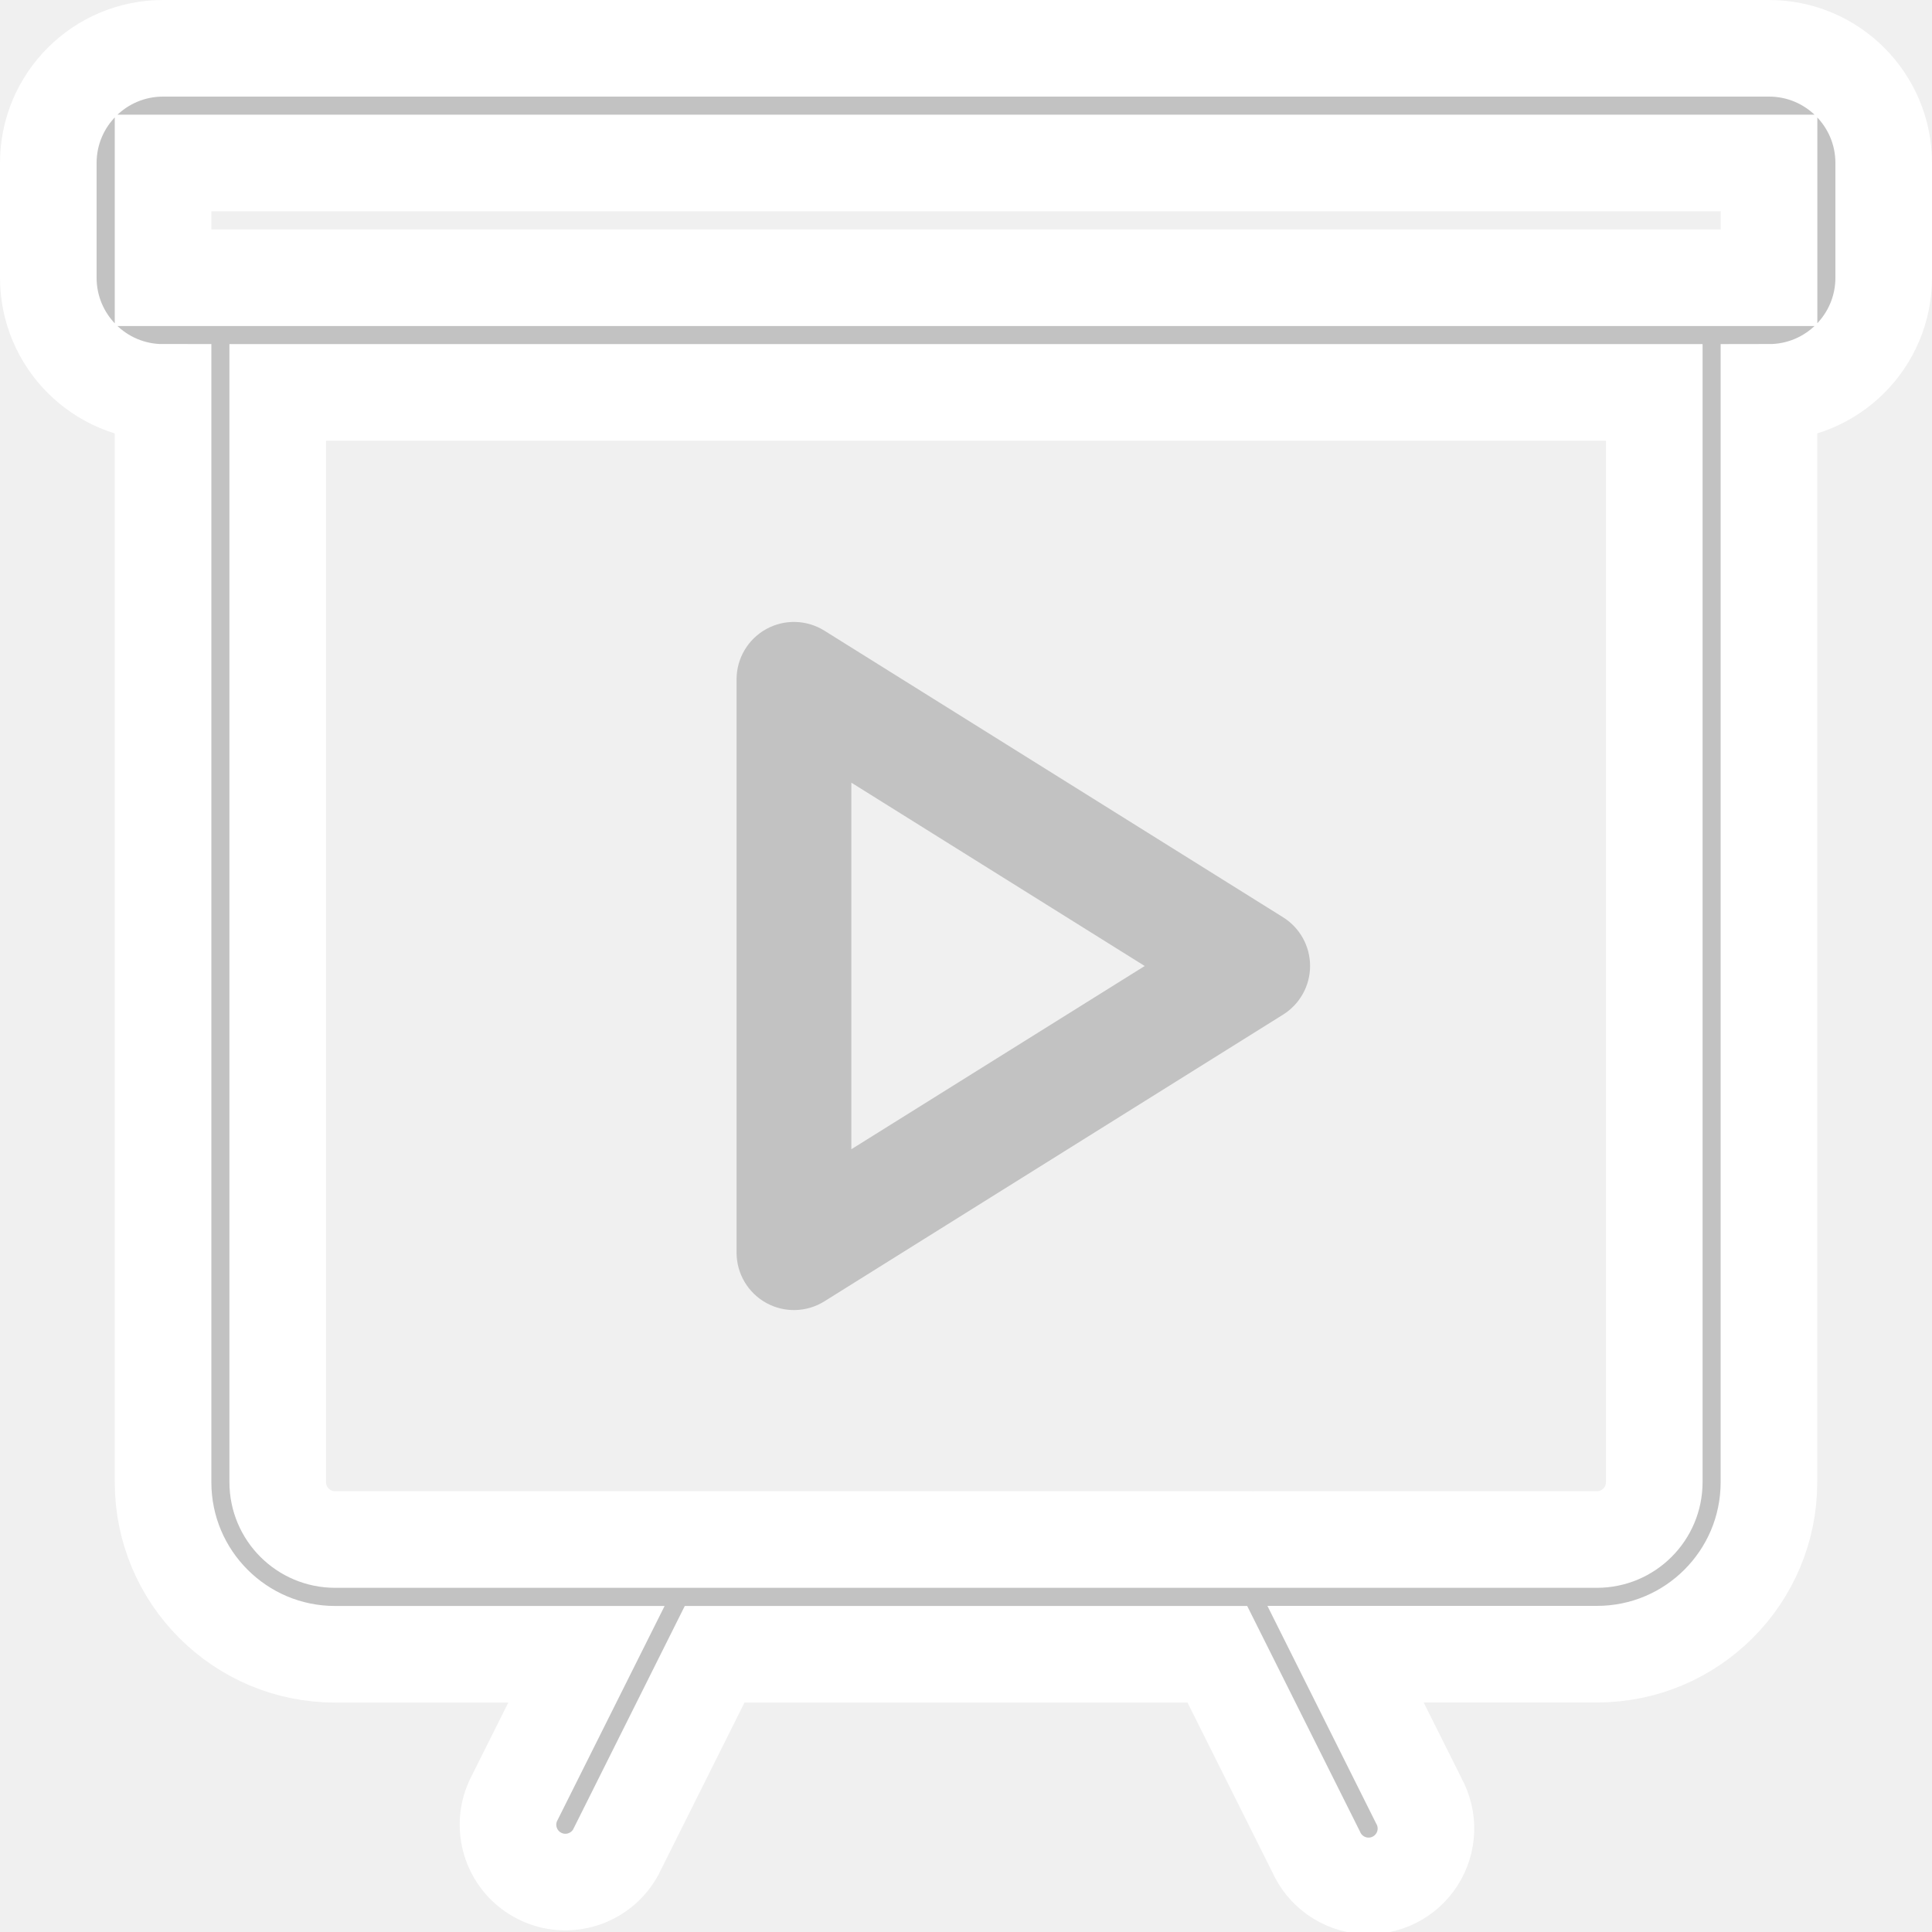
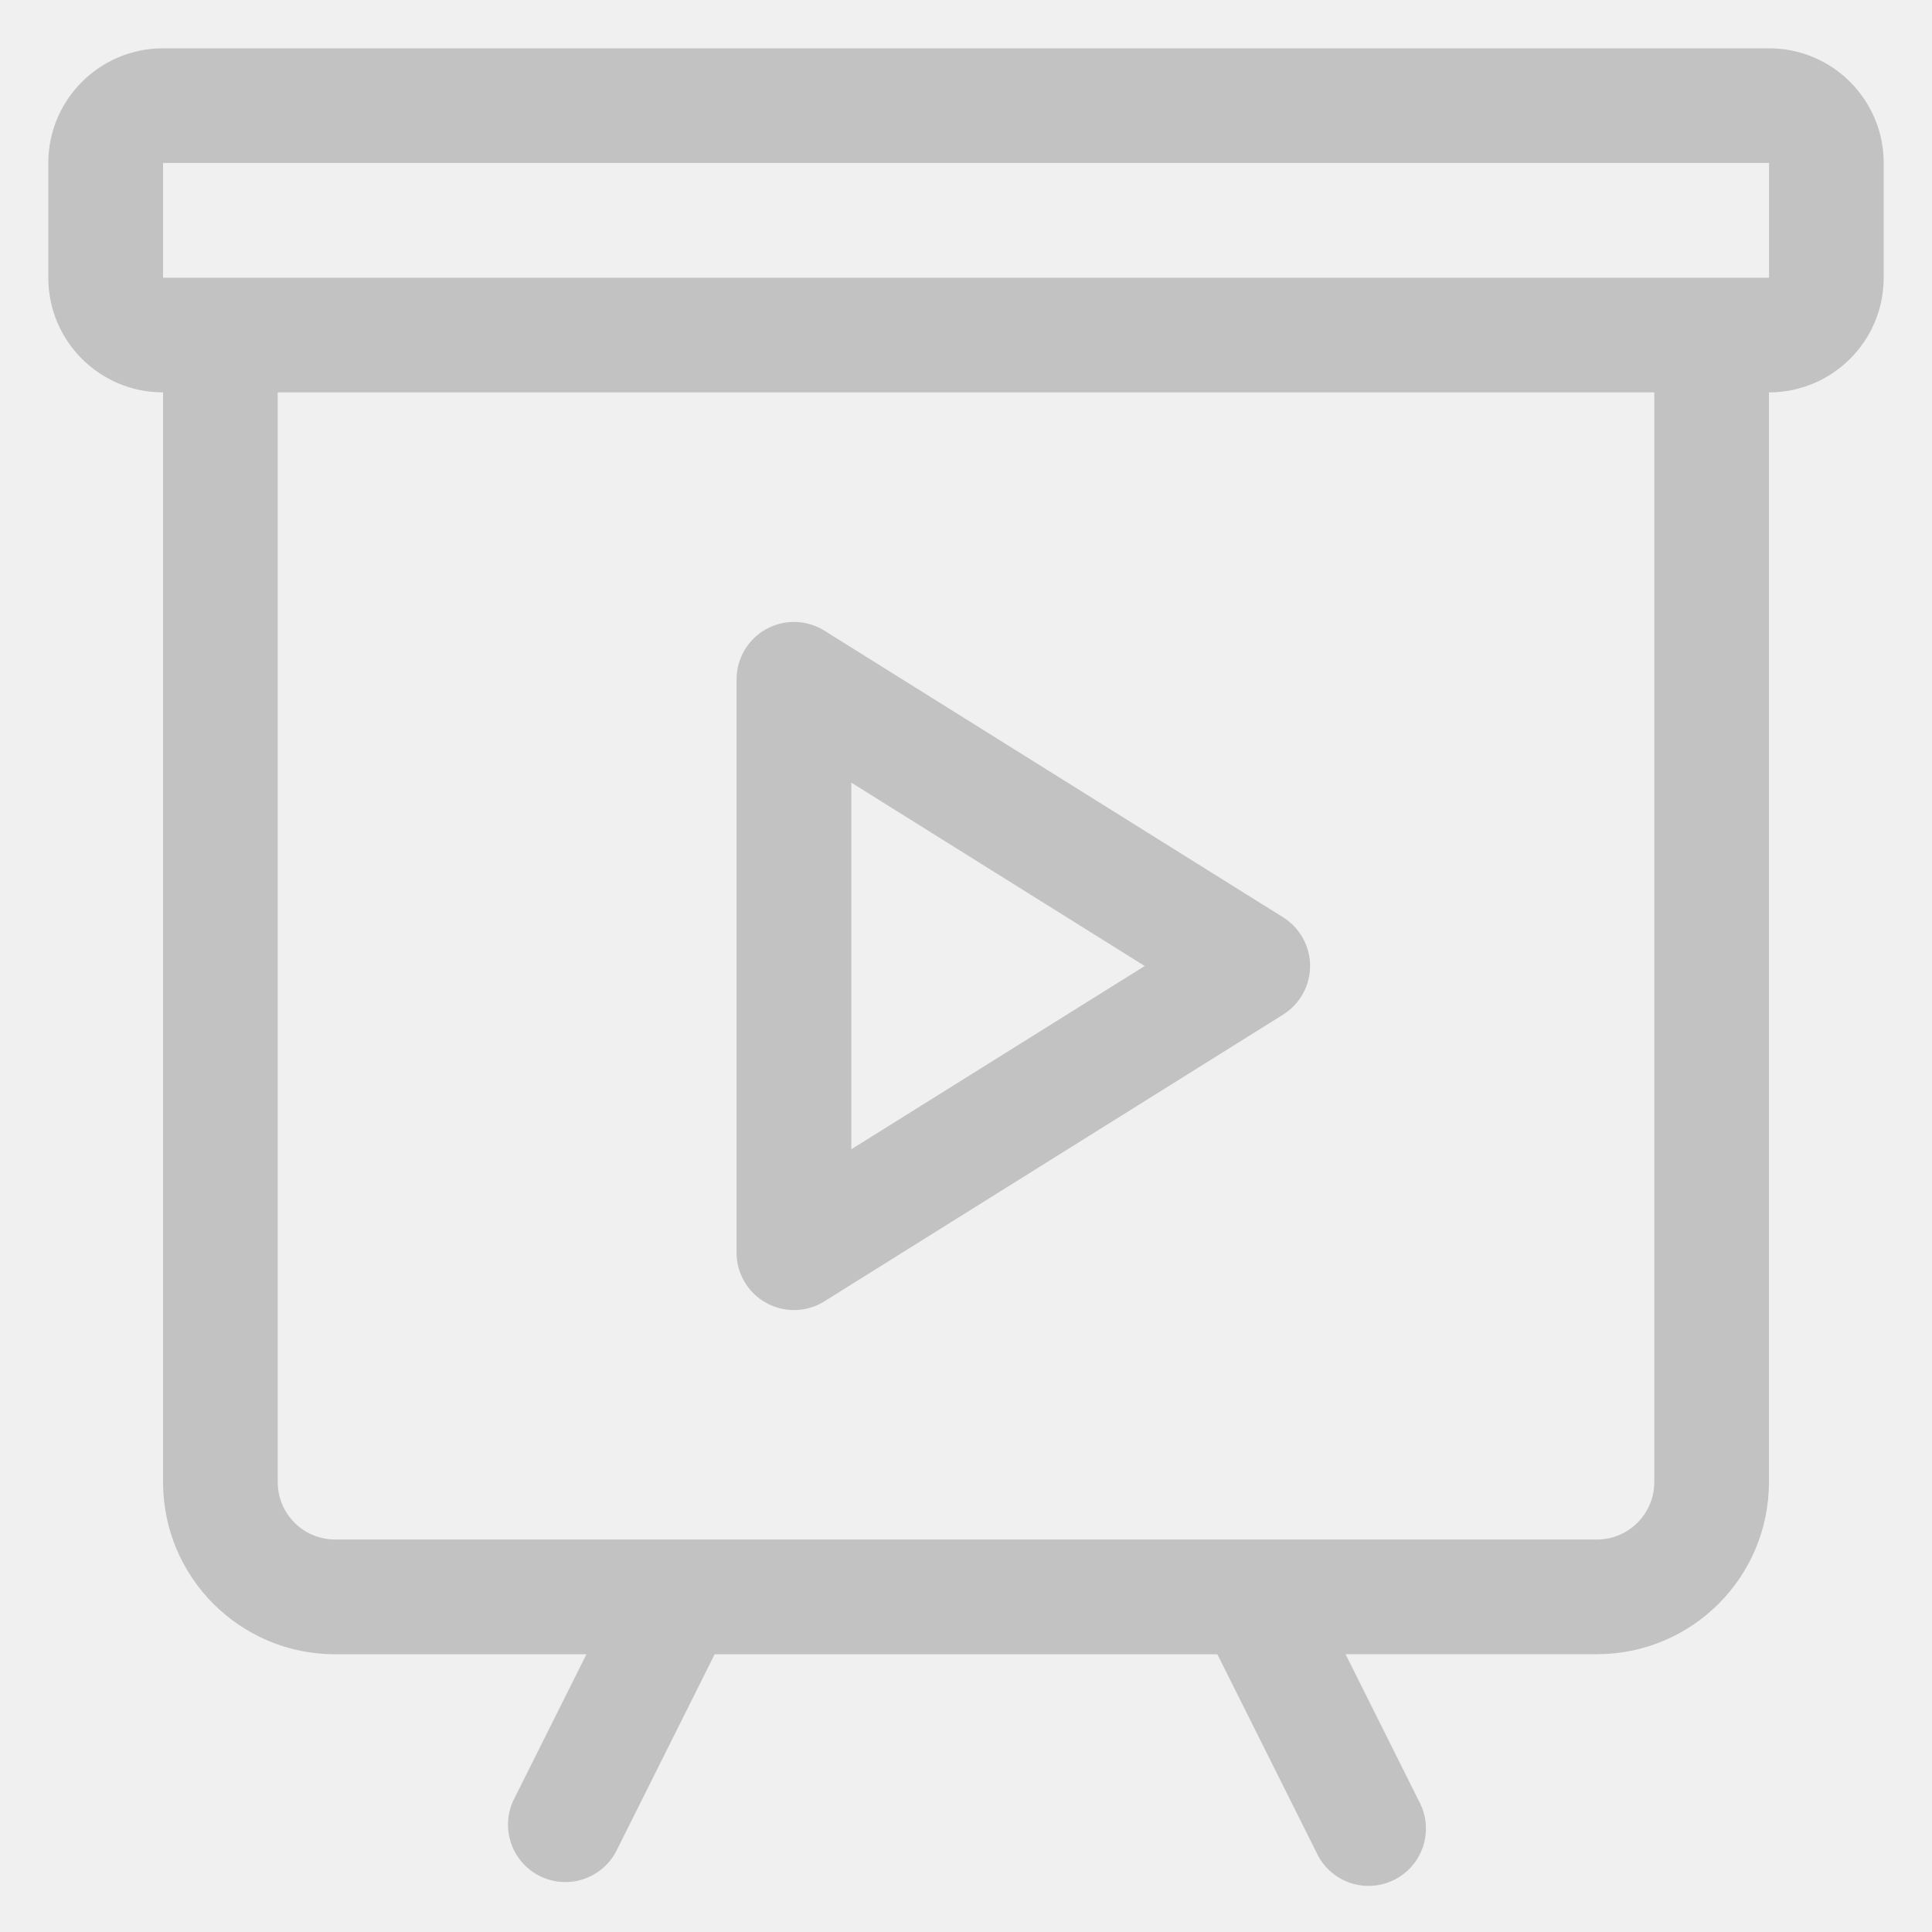
<svg xmlns="http://www.w3.org/2000/svg" width="20" height="20" fill="none">
  <path fill-rule="evenodd" clip-rule="evenodd" d="M8.533 6.528a.594.594 0 0 0-.908.503v5.938a.594.594 0 0 0 .908.503l4.75-2.969a.594.594 0 0 0 0-1.007l-4.75-2.968ZM11.85 10l-3.037 1.897V8.102L11.85 10Z" fill="#C2C2C2" />
-   <path fill-rule="evenodd" clip-rule="evenodd" d="M.5 1.687C.5 1.032 1.032.5 1.688.5h16.625c.655 0 1.187.532 1.187 1.187v1.188c0 .656-.532 1.187-1.188 1.187v11.282c0 .983-.797 1.78-1.78 1.78h-2.603l.758 1.517a.594.594 0 1 1-1.062.53l-1.023-2.046H7.398l-1.023 2.047a.594.594 0 0 1-1.062-.531l.758-1.516H3.469a1.781 1.781 0 0 1-1.781-1.781V4.062A1.187 1.187 0 0 1 .5 2.875V1.687Zm16.031 14.25h-3.55a.5.5 0 0 0-.025 0H3.469a.594.594 0 0 1-.594-.593V4.062h14.25v11.282a.594.594 0 0 1-.594.593Zm1.782-14.25H1.688v1.188h16.625V1.687Z" stroke="white" fill="#C2C2C2" />
+   <path fill-rule="evenodd" clip-rule="evenodd" d="M.5 1.687C.5 1.032 1.032.5 1.688.5h16.625c.655 0 1.187.532 1.187 1.187v1.188c0 .656-.532 1.187-1.188 1.187v11.282c0 .983-.797 1.78-1.78 1.78h-2.603l.758 1.517a.594.594 0 1 1-1.062.53l-1.023-2.046H7.398l-1.023 2.047a.594.594 0 0 1-1.062-.531l.758-1.516H3.469a1.781 1.781 0 0 1-1.781-1.781V4.062A1.187 1.187 0 0 1 .5 2.875V1.687Zm16.031 14.25h-3.55a.5.5 0 0 0-.025 0H3.469a.594.594 0 0 1-.594-.593V4.062h14.25v11.282a.594.594 0 0 1-.594.593Zm1.782-14.25H1.688v1.188h16.625V1.687Z" fill="#C2C2C2" />
</svg>
